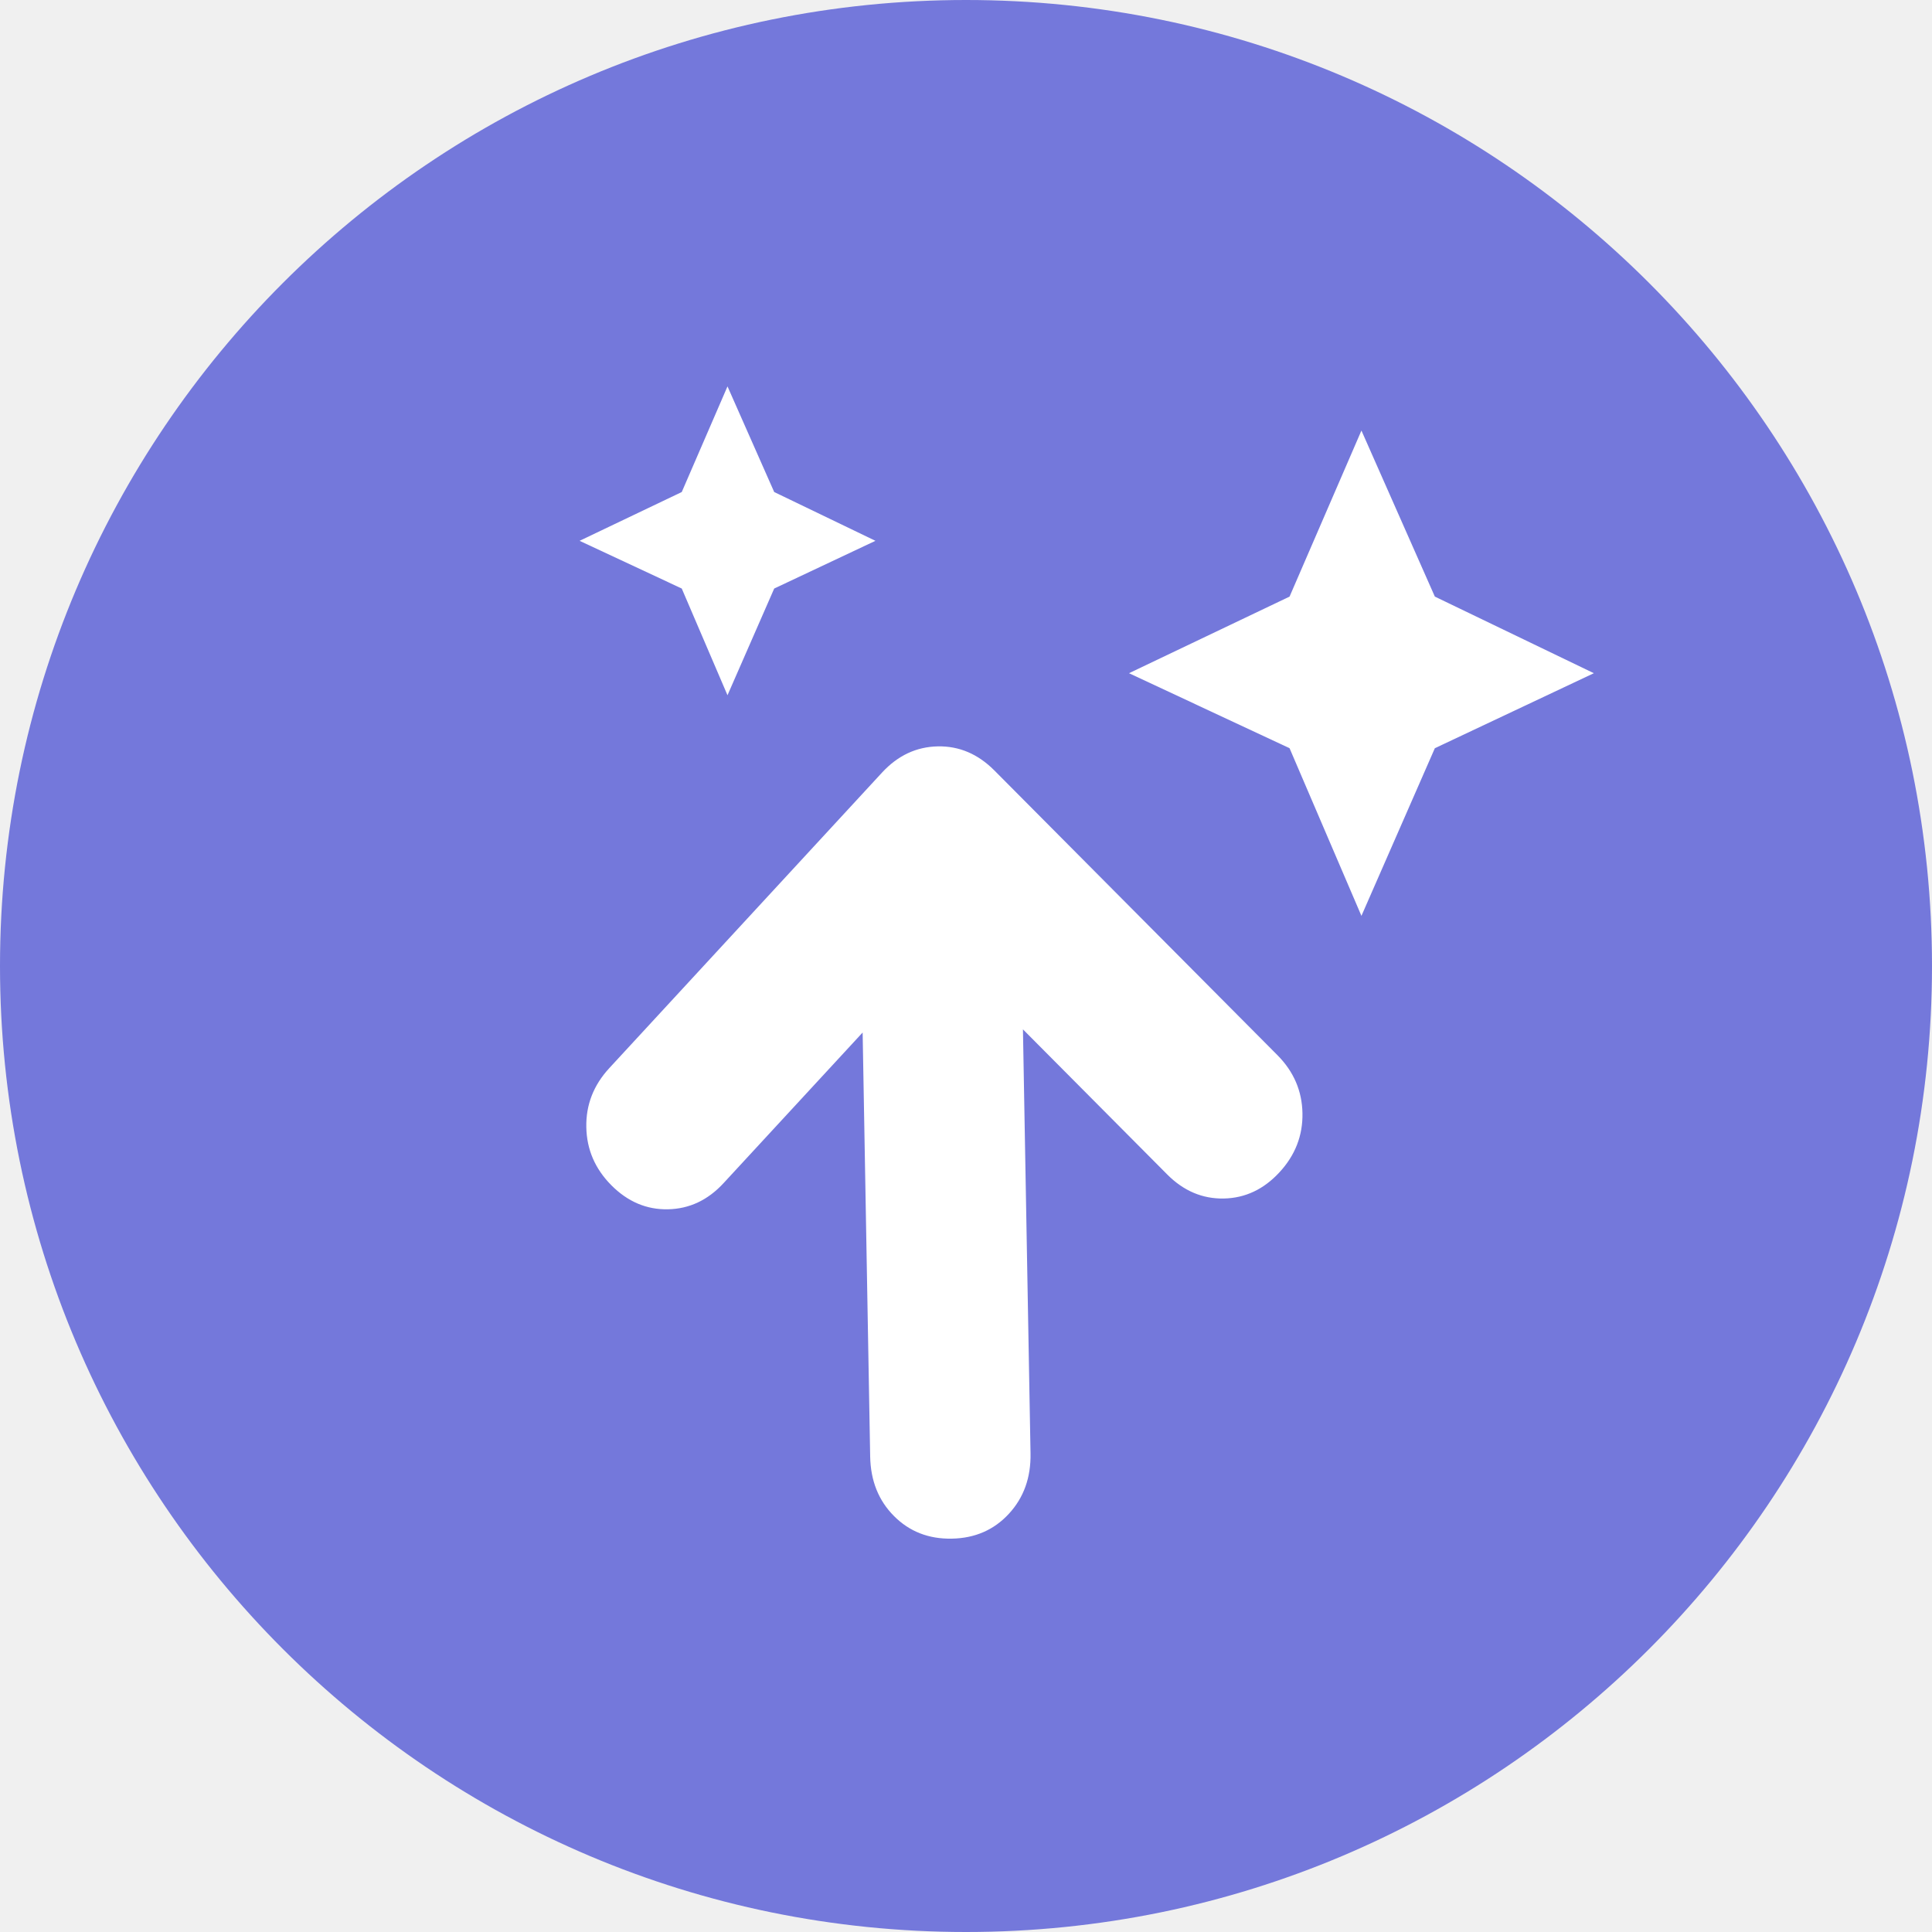
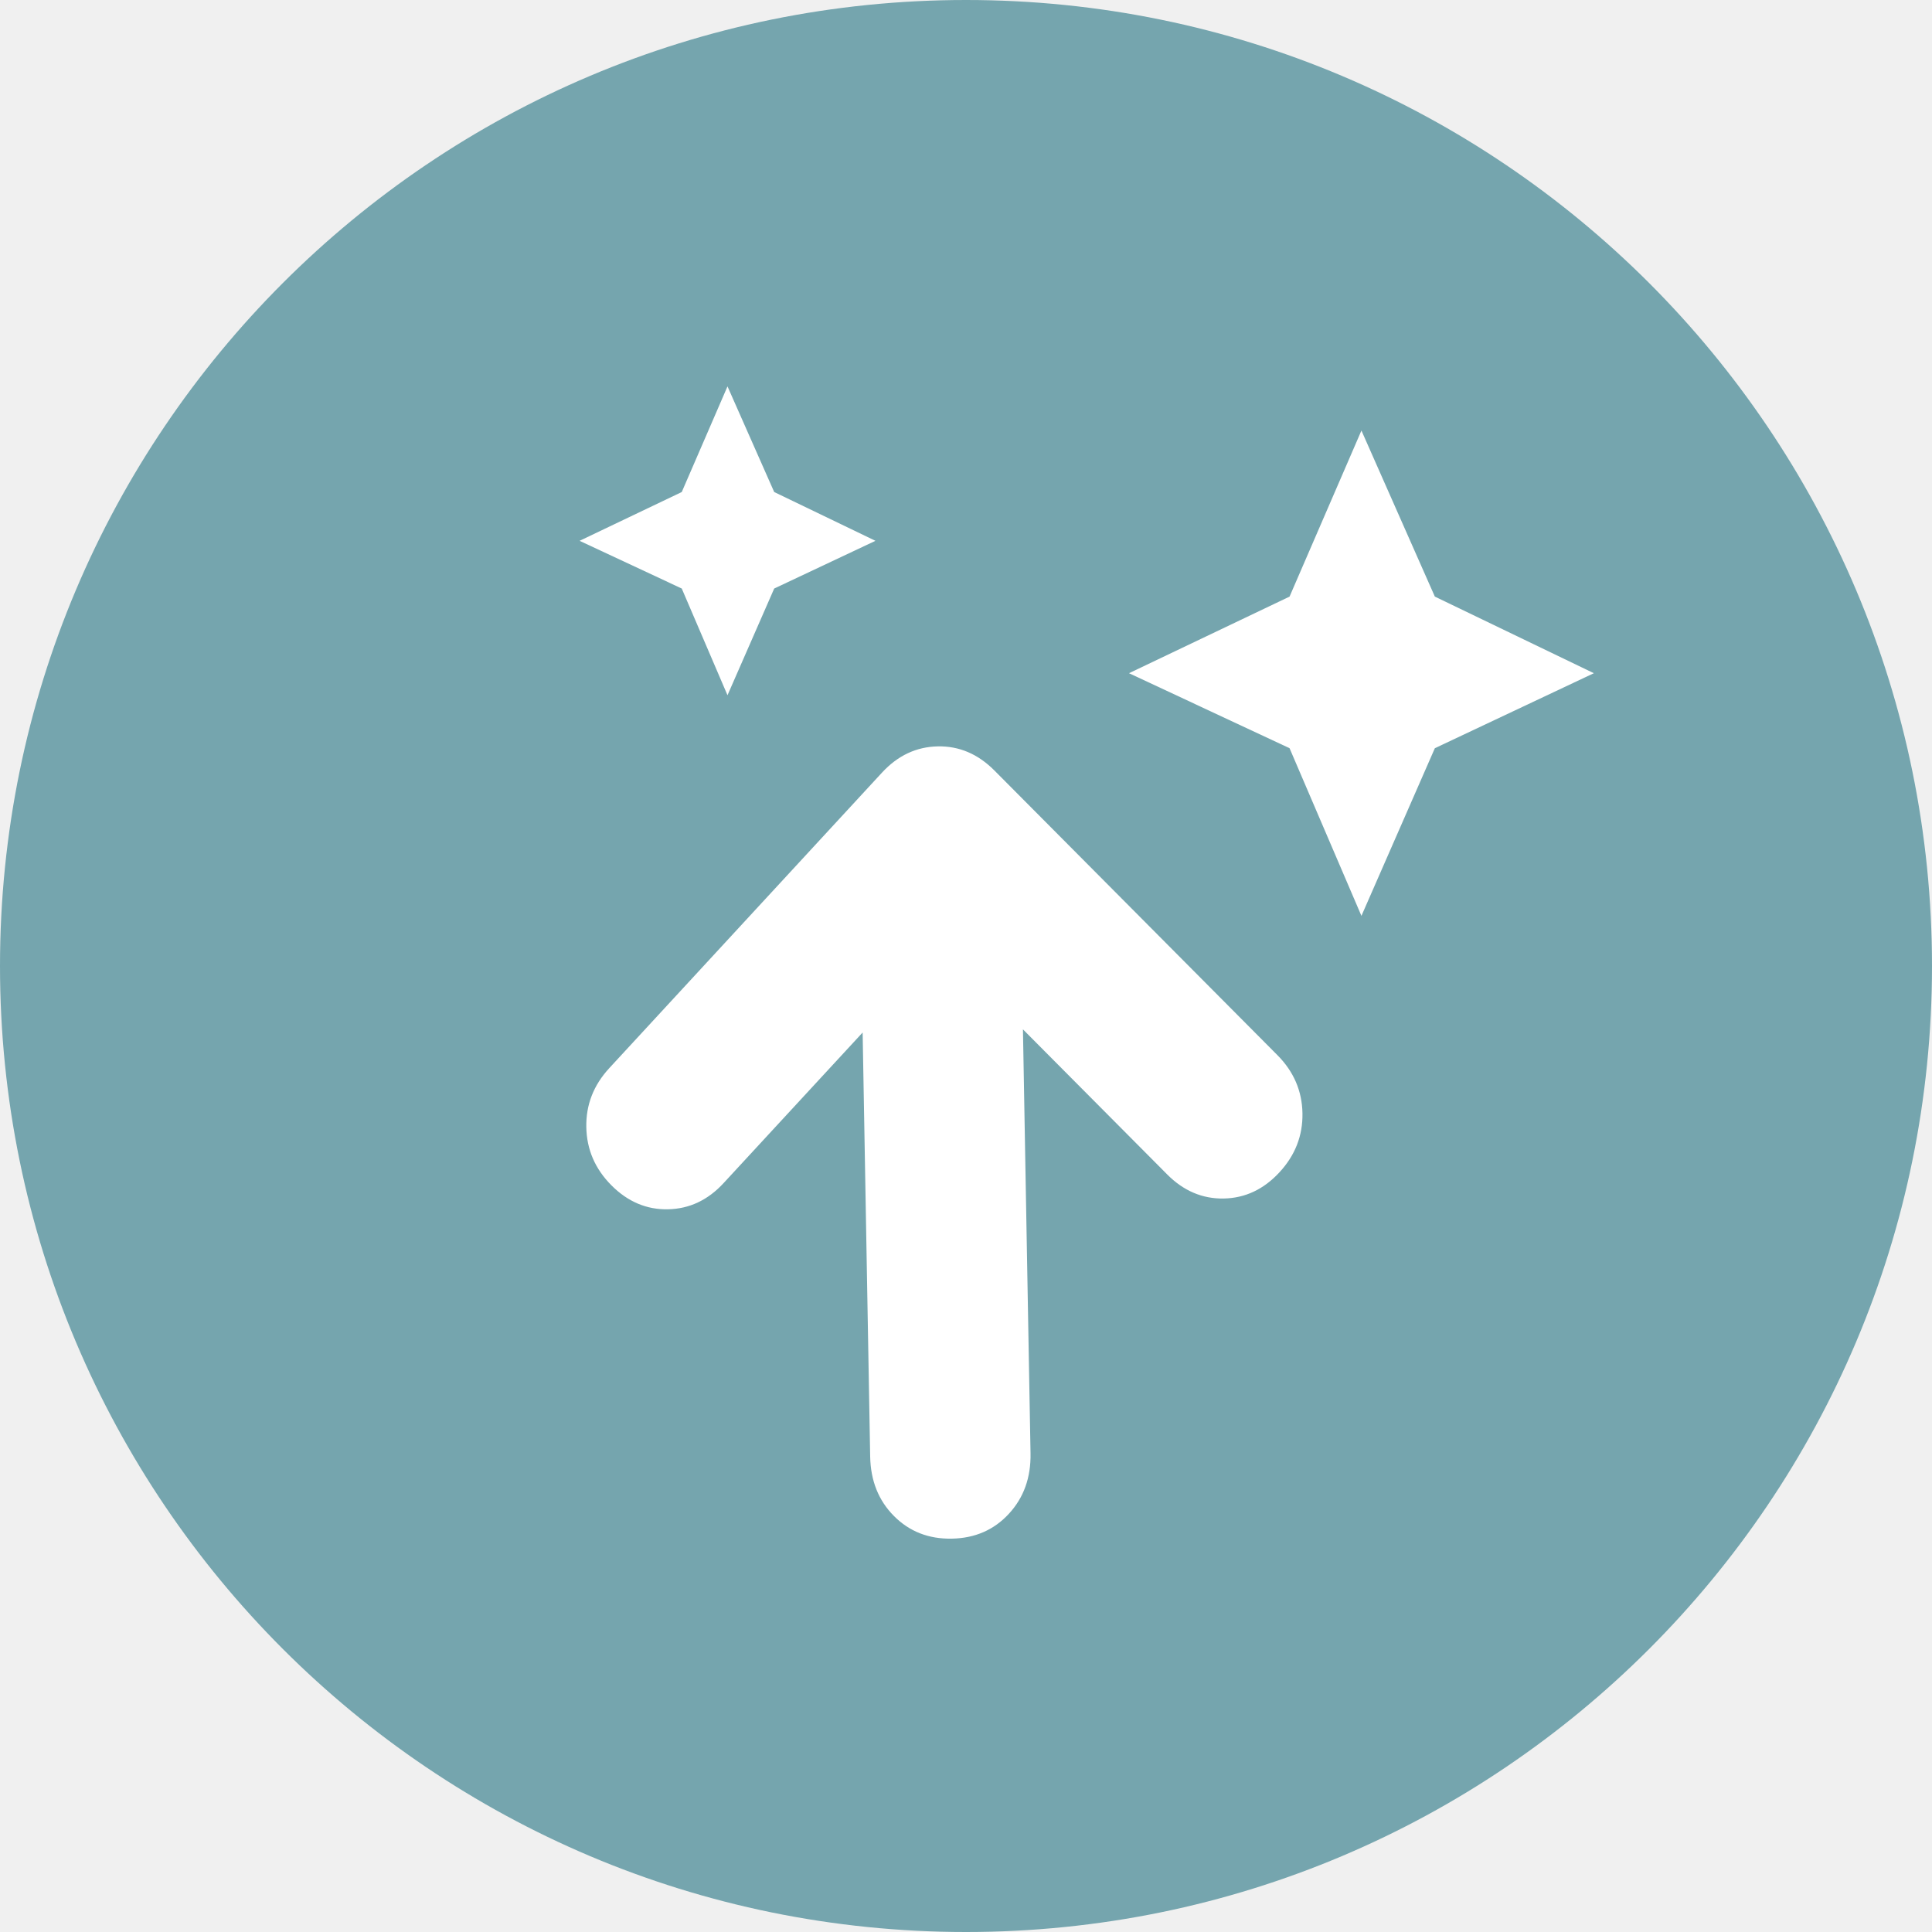
<svg xmlns="http://www.w3.org/2000/svg" width="40" height="40" viewBox="0 0 40 40" fill="none">
  <g clip-path="url(#clip0_801_96841)">
-     <rect width="40" height="40" rx="20" fill="#7478DB" />
+     <rect width="40" height="40" rx="20" fill="#75A5AE" />
    <path d="M28.187 18.962L26.699 15.491L23.375 13.938L26.699 12.352L28.187 8.914L29.707 12.352L32.999 13.938L29.707 15.491L28.187 18.962Z" fill="white" />
    <path d="M15.062 14.394L14.115 12.185L12 11.197L14.115 10.187L15.062 8L16.029 10.187L18.125 11.197L16.029 12.185L15.062 14.394Z" fill="white" />
    <path d="M21.179 21.312L24.166 24.316C24.504 24.656 24.895 24.822 25.337 24.814C25.78 24.805 26.164 24.624 26.49 24.271C26.816 23.918 26.974 23.511 26.966 23.049C26.958 22.587 26.785 22.185 26.447 21.845L20.586 15.95C20.247 15.61 19.857 15.444 19.415 15.453C18.972 15.462 18.588 15.642 18.262 15.995L12.615 22.114C12.289 22.467 12.13 22.874 12.139 23.336C12.147 23.799 12.32 24.2 12.658 24.54C12.996 24.88 13.387 25.046 13.829 25.037C14.272 25.028 14.656 24.848 14.982 24.494L17.86 21.377L18.016 30.156C18.025 30.656 18.189 31.067 18.509 31.388C18.828 31.709 19.227 31.865 19.707 31.856C20.186 31.847 20.58 31.675 20.887 31.342C21.195 31.009 21.345 30.592 21.336 30.091L21.179 21.312Z" fill="white" />
  </g>
  <defs>
    <clipPath id="clip0_801_96841">
      <rect width="40" height="40" rx="20" fill="white" />
    </clipPath>
  </defs>
</svg>
